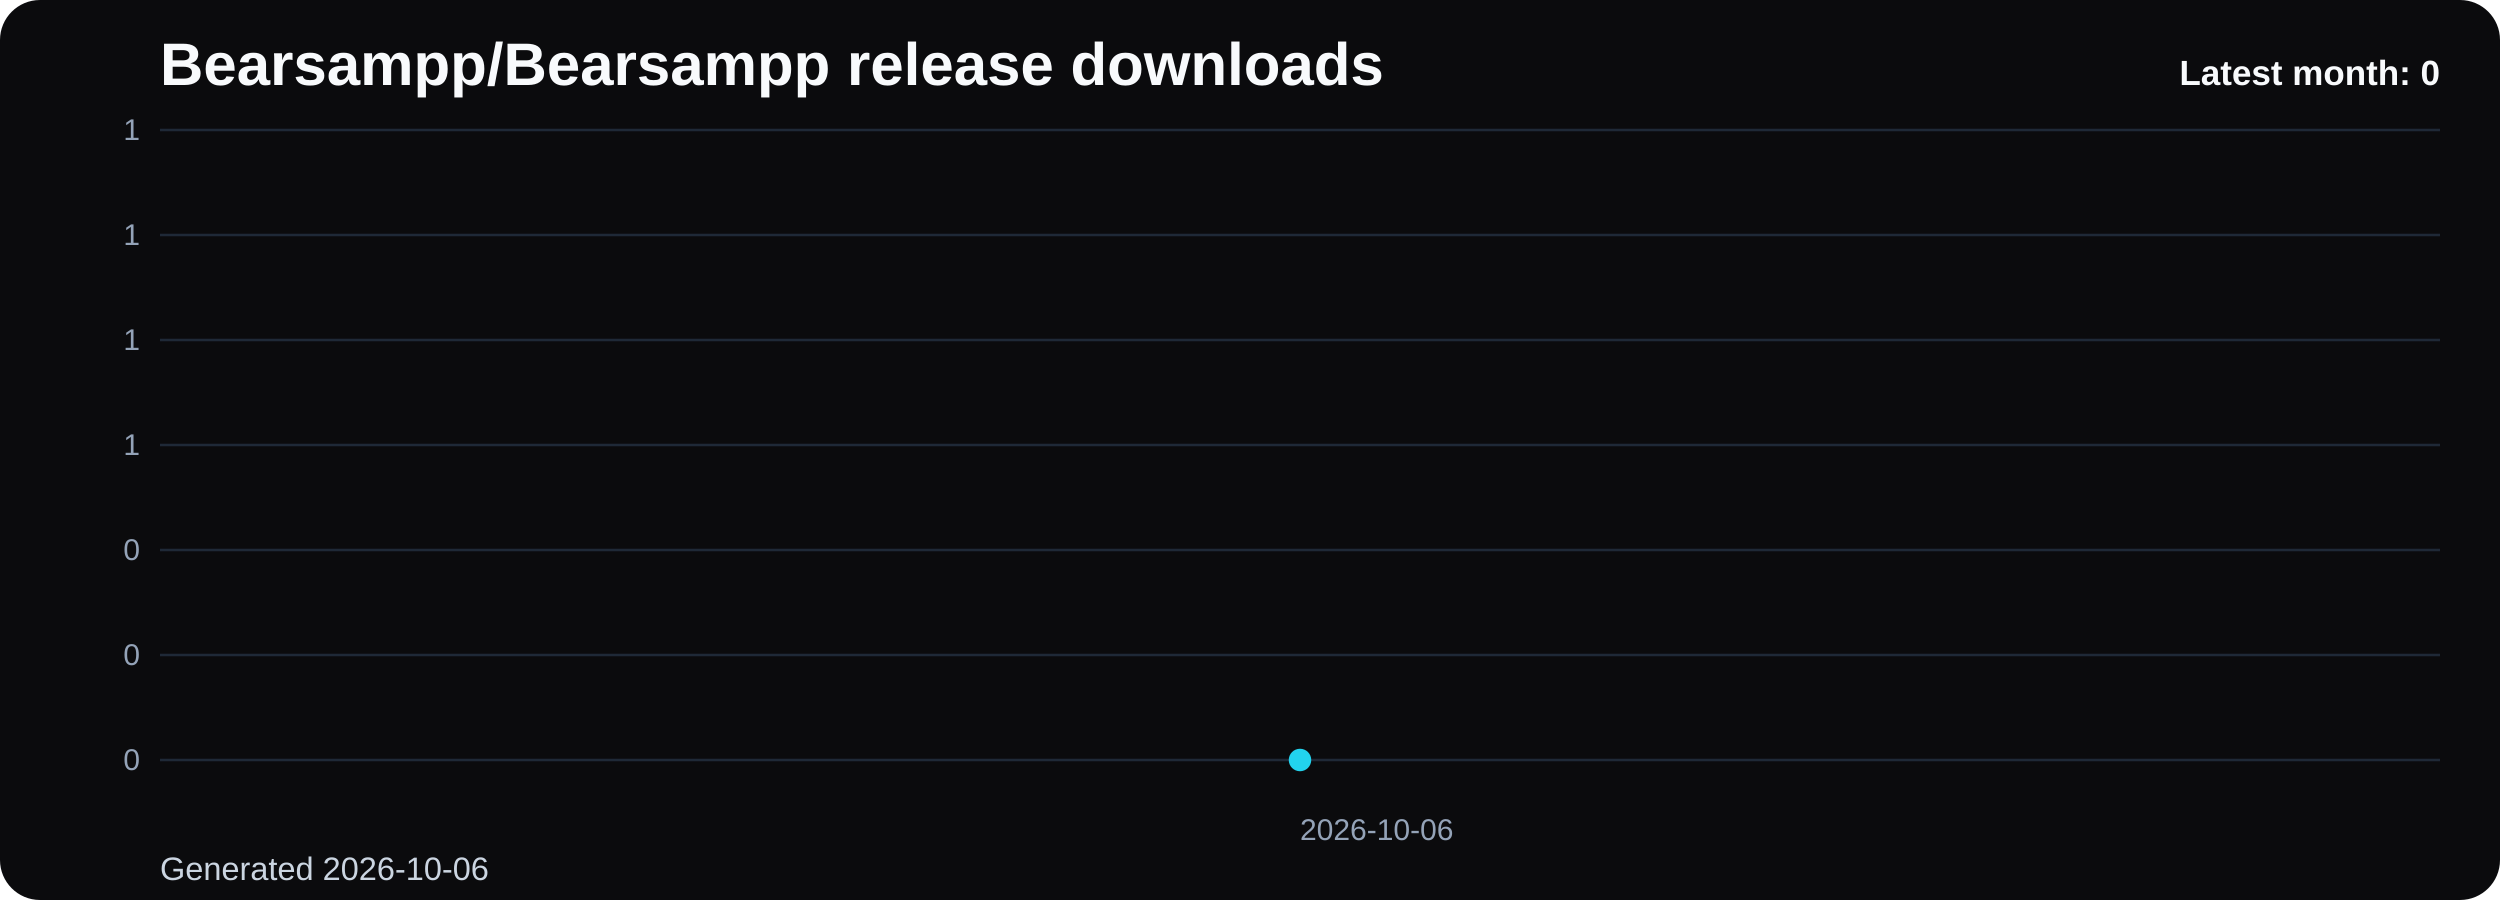
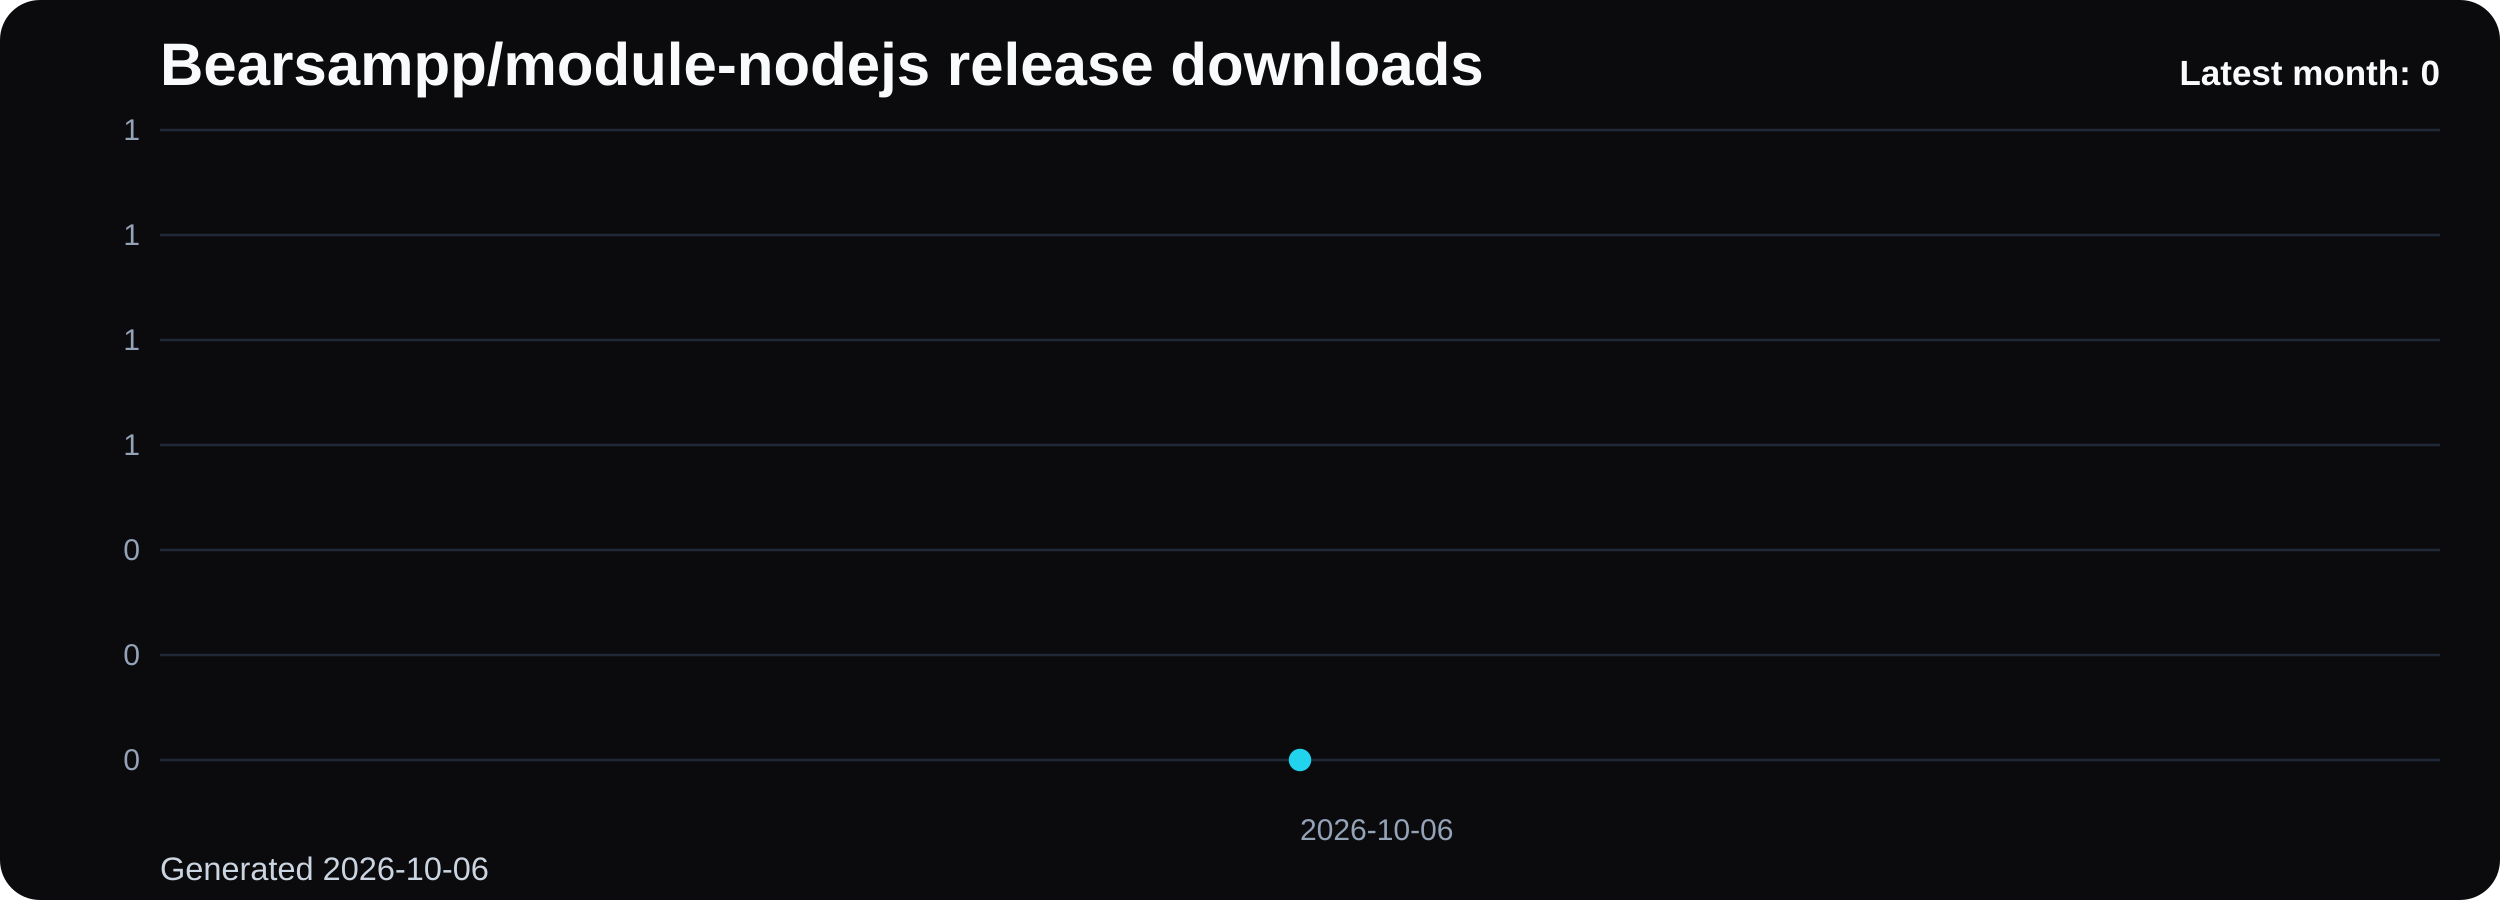
- <svg xmlns="http://www.w3.org/2000/svg" viewBox="0 0 1000 360" role="img" aria-label="Bearsampp/Bearsampp release downloads chart">
+ <svg xmlns="http://www.w3.org/2000/svg" viewBox="0 0 1000 360" role="img" aria-label="Bearsampp/module-nodejs release downloads chart">
  <defs>
    <linearGradient id="fill-monthly-black" x1="0" y1="0" x2="0" y2="1">
      <stop offset="0%" stop-color="#22d3ee" stop-opacity="0.32" />
      <stop offset="100%" stop-color="#22d3ee" stop-opacity="0.05" />
    </linearGradient>
    <style>
      .bg { fill: #0b0b0d; }
      .title { font: 700 24px Arial, sans-serif; fill: #f8fafc; }
      .sub { font: 400 13px Arial, sans-serif; fill: #cbd5e1; }
      .grid { stroke: #1f2937; stroke-width: 1; }
      .axis { font: 400 12px Arial, sans-serif; fill: #94a3b8; }
      .line { fill: none; stroke: #22d3ee; stroke-width: 3; stroke-linecap: round; stroke-linejoin: round; }
      .dot { fill: #22d3ee; }
      .value { font: 600 11px Arial, sans-serif; fill: #cbd5e1; }
      .latest { font: 700 14px Arial, sans-serif; fill: #f8fafc; }
    </style>
  </defs>
  <rect class="bg" x="0" y="0" width="1000" height="360" rx="16" />
-   <text class="title" x="64" y="34">Bearsampp/Bearsampp release downloads</text>
+   <text class="title" x="64" y="34">Bearsampp/module-nodejs release downloads</text>
  <text class="sub" x="64" y="352">Generated 2026-10-06</text>
  <line x1="64" y1="52.00" x2="976" y2="52.00" class="grid" />
  <text x="56" y="56.00" text-anchor="end" class="axis">1</text>
  <line x1="64" y1="94.00" x2="976" y2="94.00" class="grid" />
  <text x="56" y="98.00" text-anchor="end" class="axis">1</text>
  <line x1="64" y1="136.00" x2="976" y2="136.00" class="grid" />
  <text x="56" y="140.00" text-anchor="end" class="axis">1</text>
  <line x1="64" y1="178.00" x2="976" y2="178.00" class="grid" />
  <text x="56" y="182.00" text-anchor="end" class="axis">1</text>
  <line x1="64" y1="220.00" x2="976" y2="220.00" class="grid" />
  <text x="56" y="224.00" text-anchor="end" class="axis">0</text>
  <line x1="64" y1="262.00" x2="976" y2="262.00" class="grid" />
  <text x="56" y="266.00" text-anchor="end" class="axis">0</text>
  <line x1="64" y1="304.00" x2="976" y2="304.00" class="grid" />
  <text x="56" y="308.00" text-anchor="end" class="axis">0</text>
  <path d="M 520.00 304 L 520.00 304.00 L 520.00 304 Z" fill="url(#fill-monthly-black)" />
  <polyline class="line" points="520.00,304.00" />
  <circle class="dot" cx="520.00" cy="304.00" r="4.5" />
  <text class="axis" x="520.00" y="336" text-anchor="start">2026-10-06</text>
  <text class="latest" x="976" y="34" text-anchor="end">Latest month: 0</text>
</svg>
